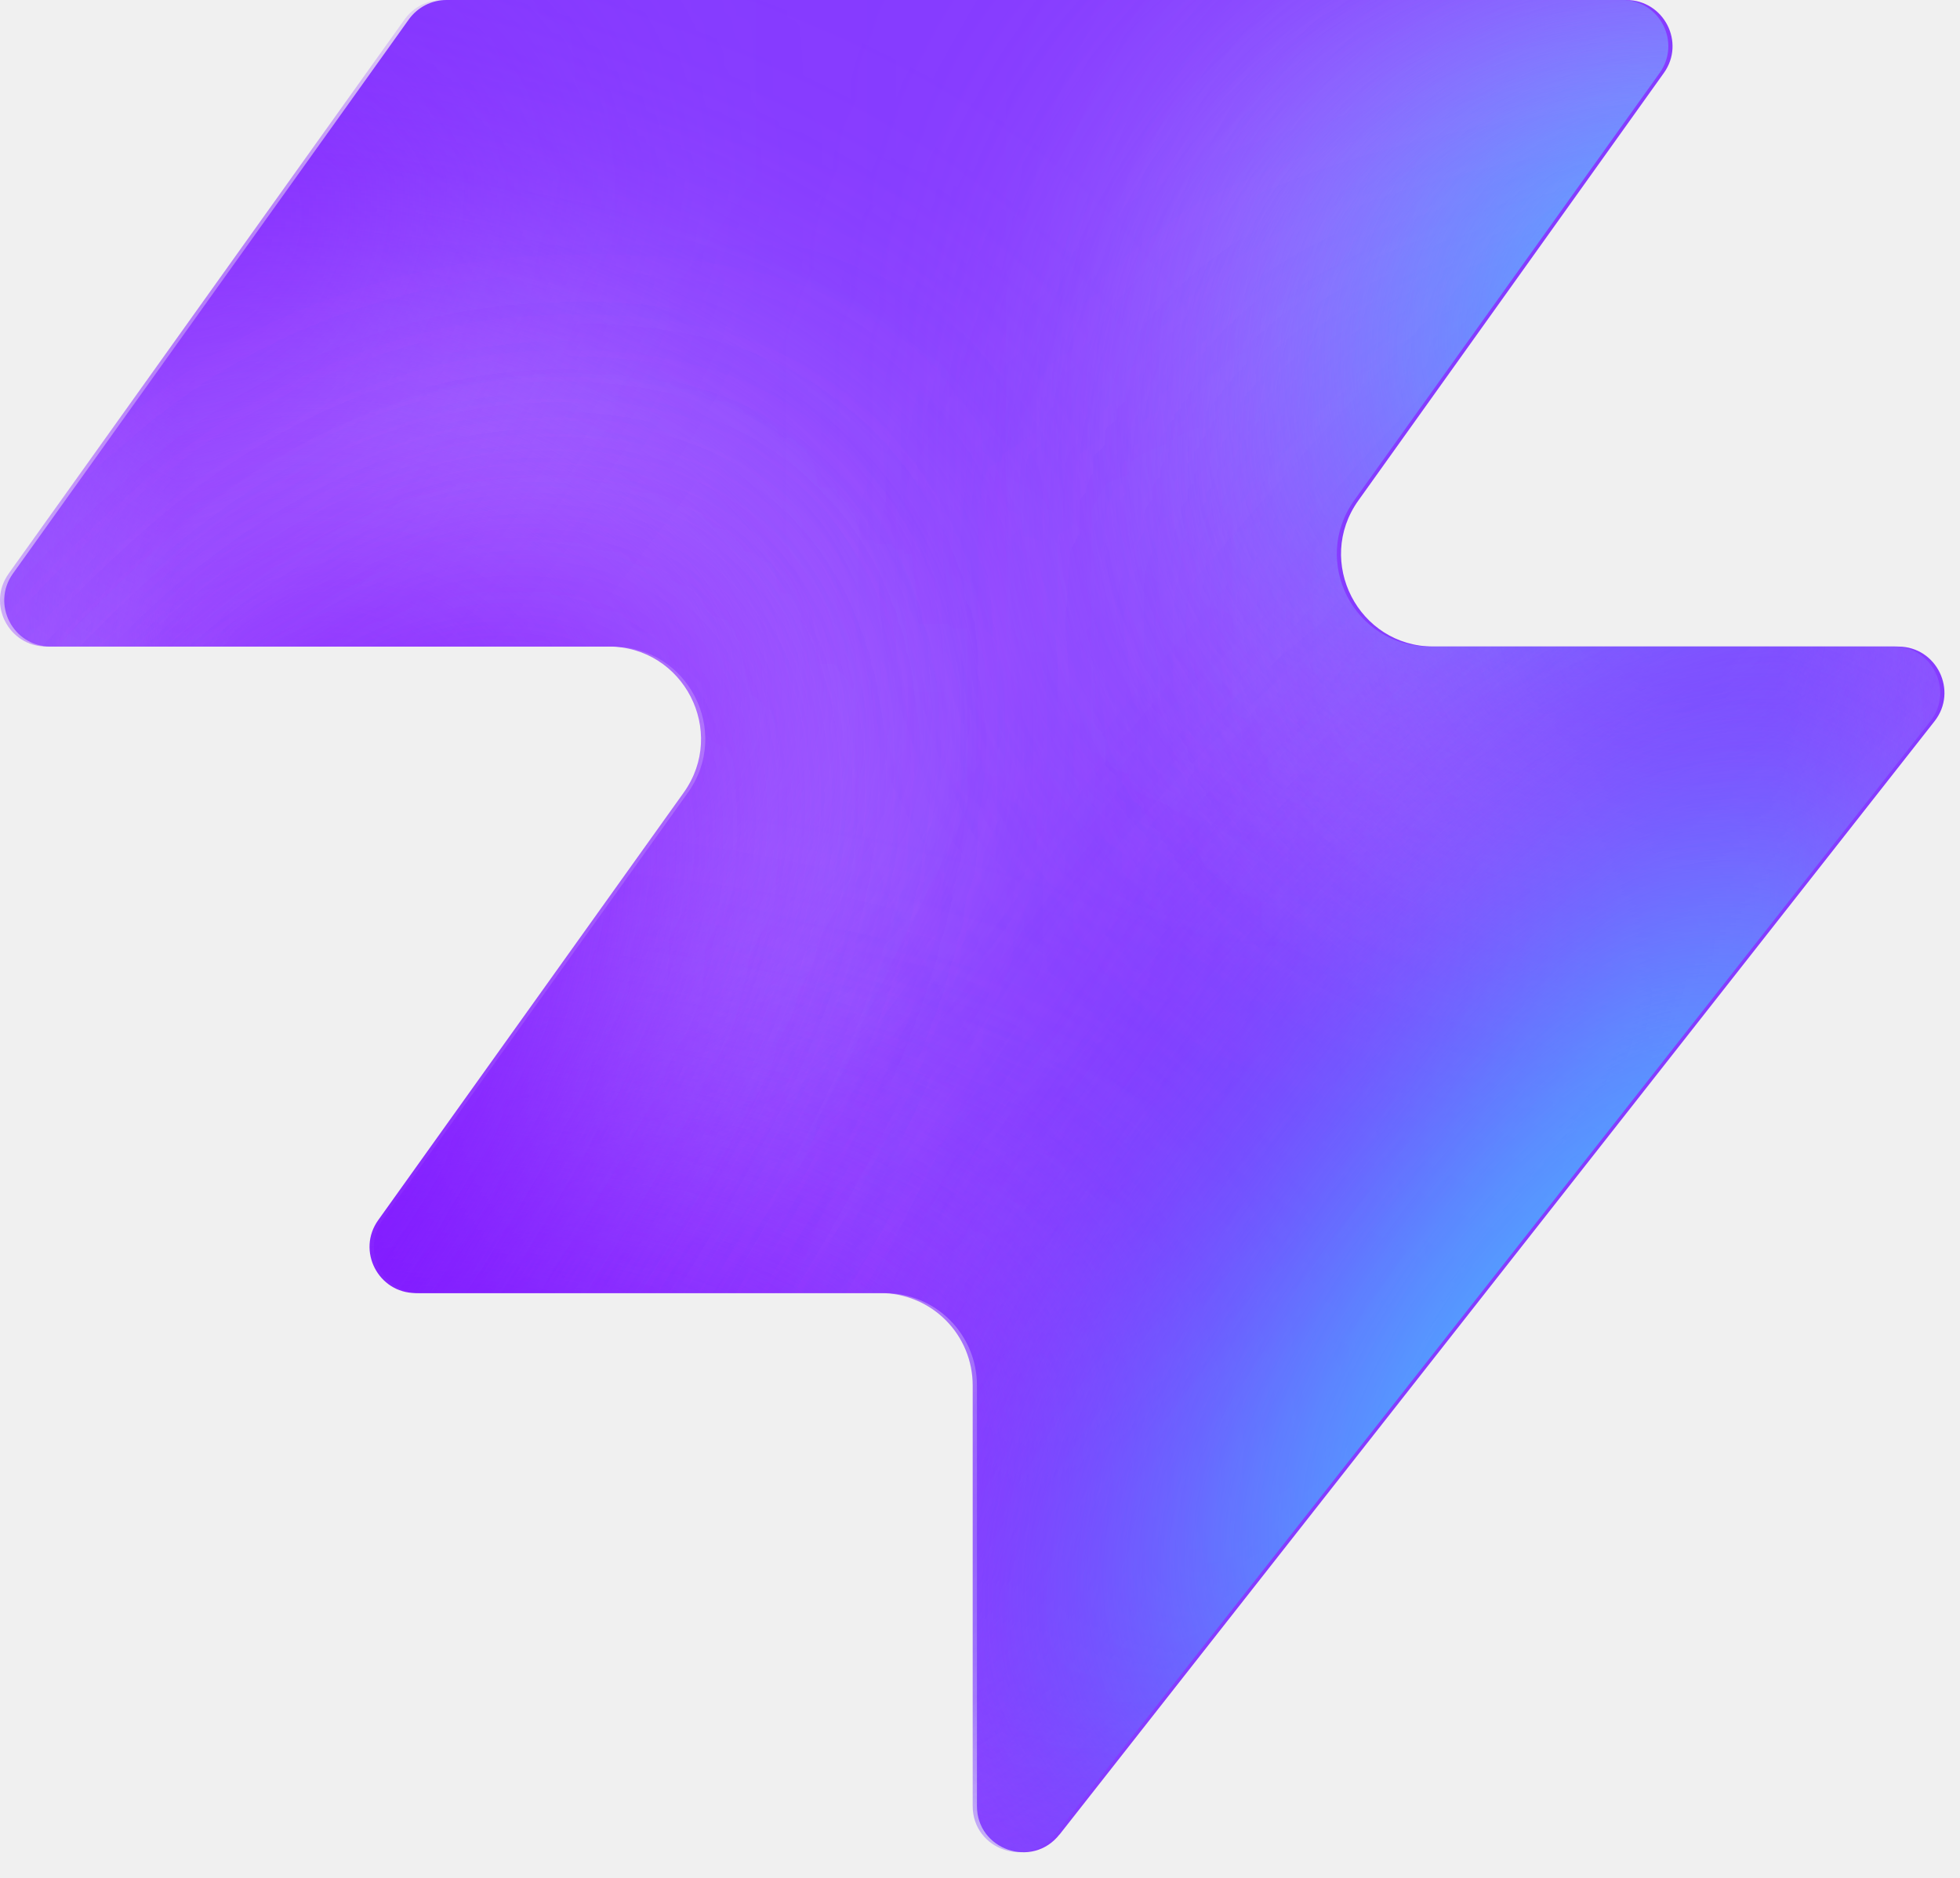
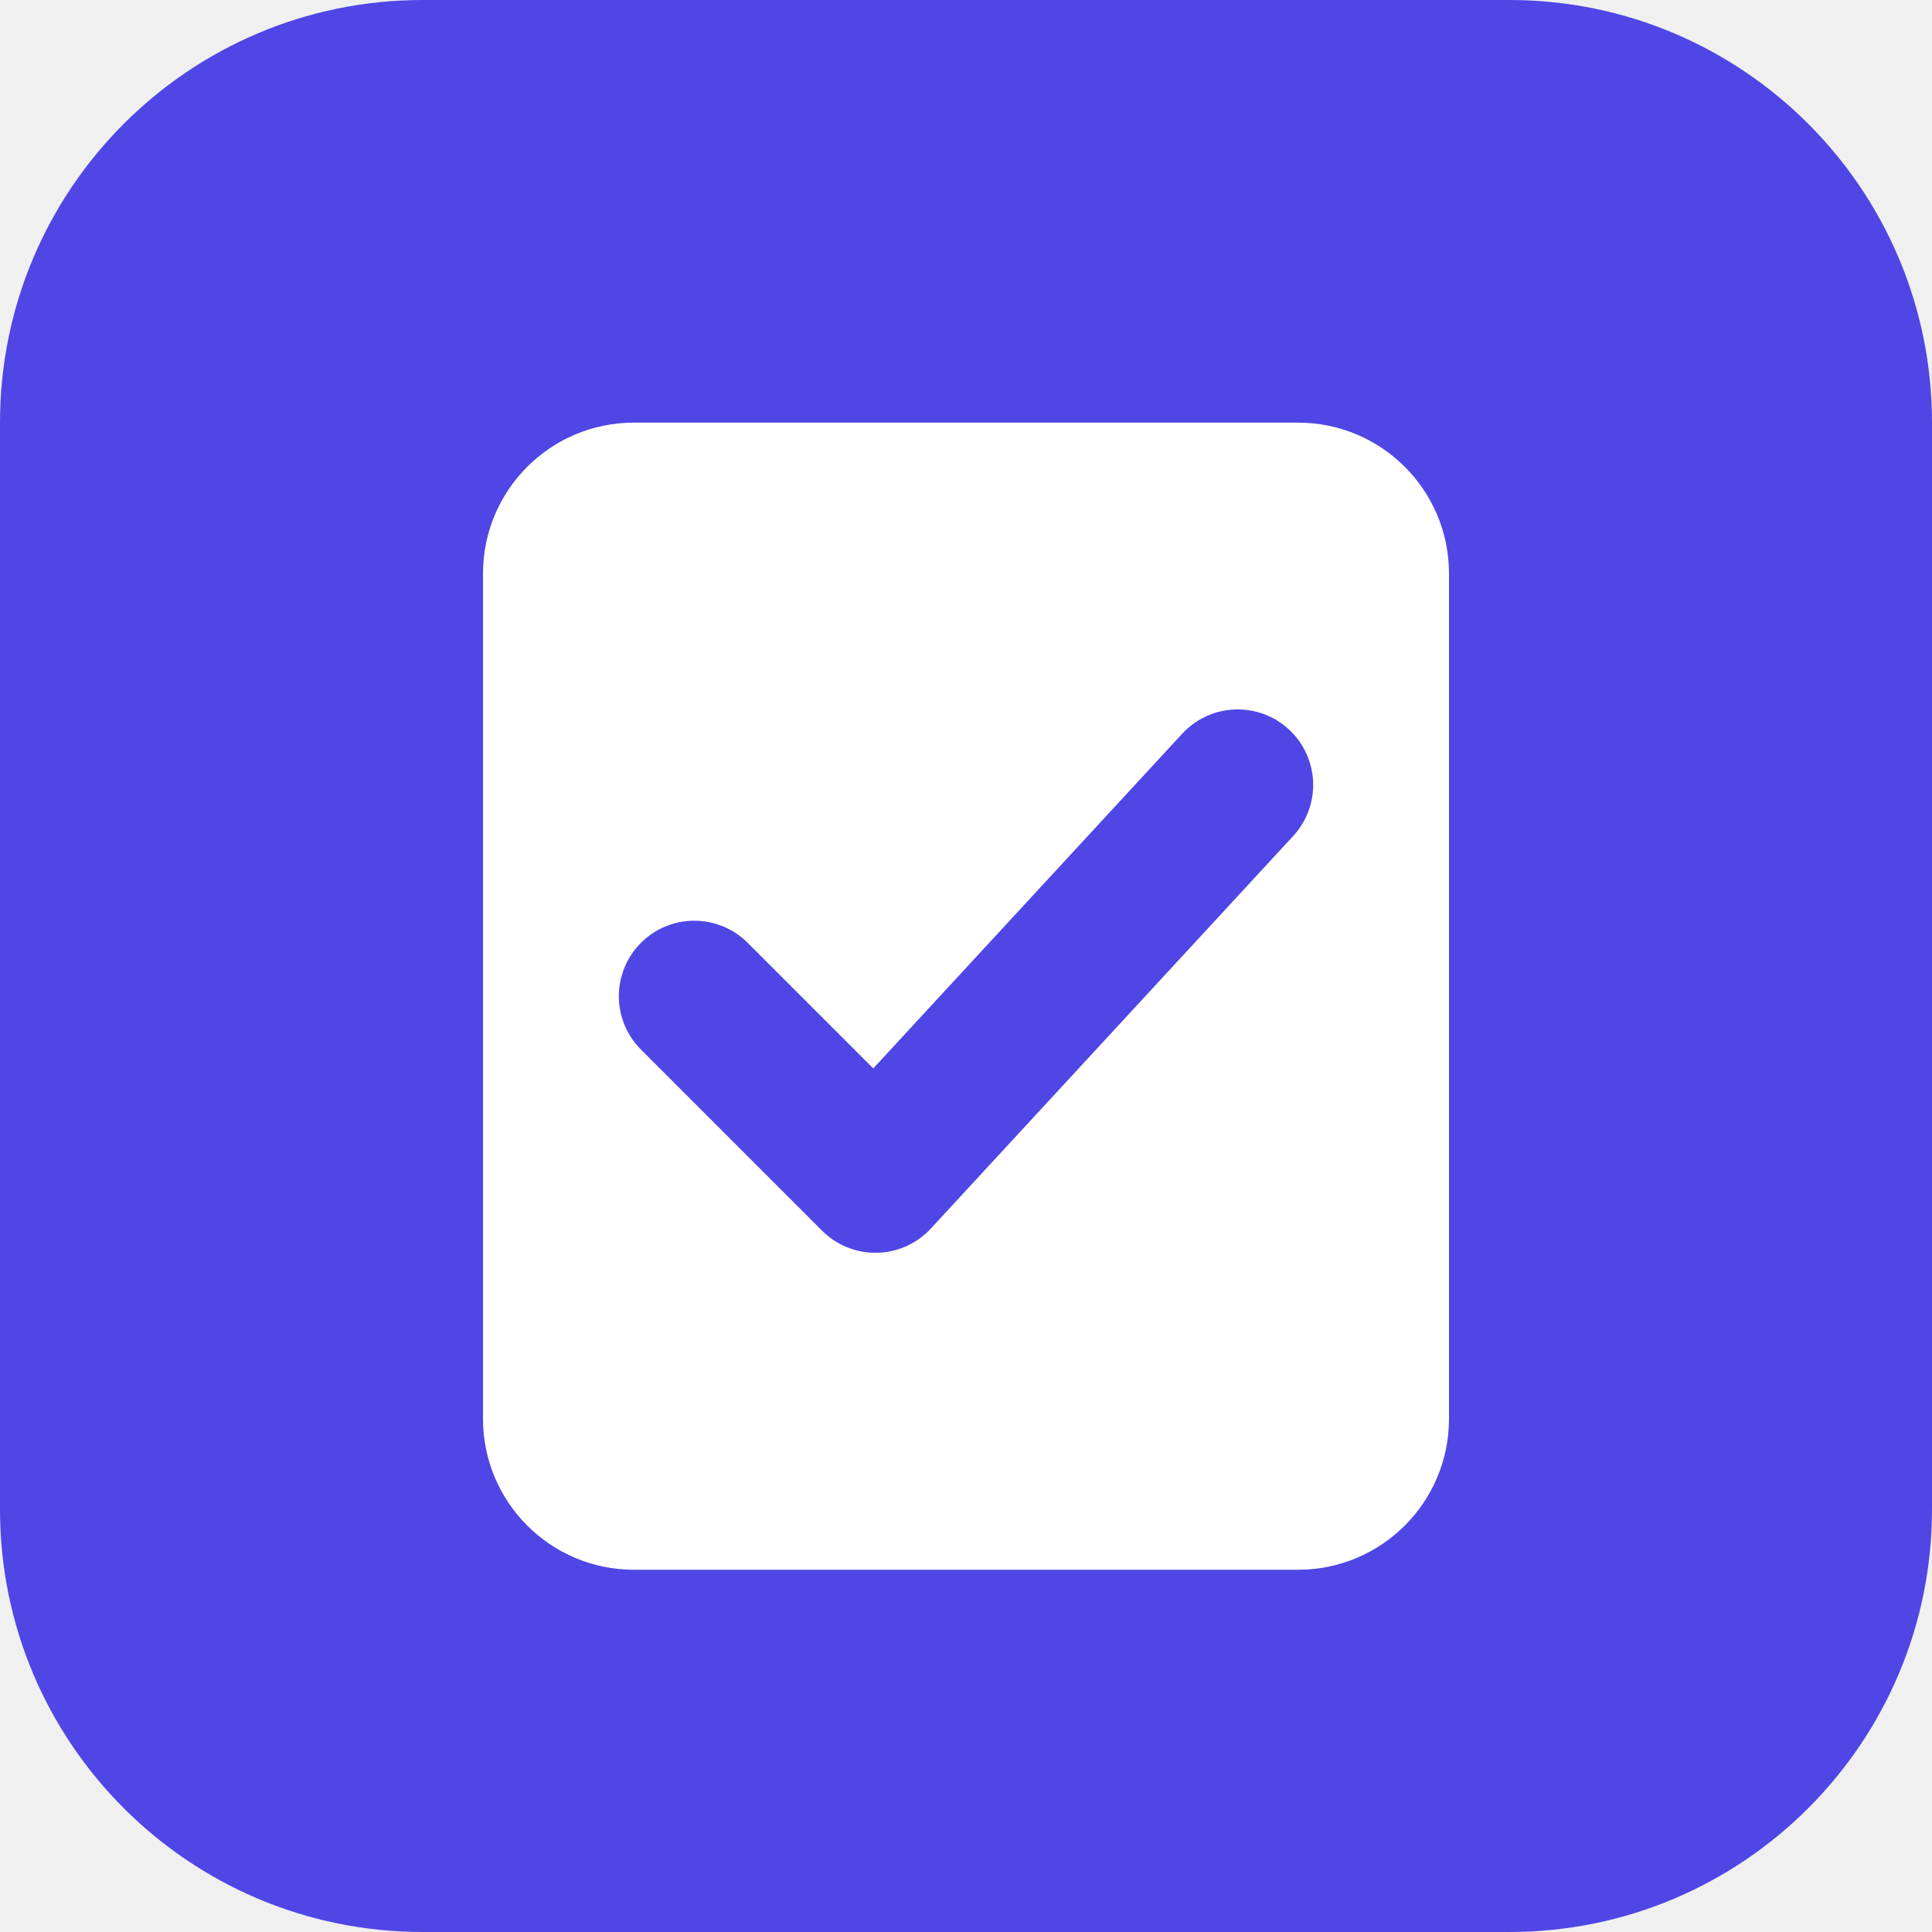
- <svg xmlns="http://www.w3.org/2000/svg" width="48" height="46" fill="none" viewBox="0 0 48 46">
-   <path fill="#863bff" d="M25.946 44.938c-.664.845-2.021.375-2.021-.698V33.937a2.26 2.26 0 0 0-2.262-2.262H10.287c-.92 0-1.456-1.04-.92-1.788l7.48-10.471c1.07-1.497 0-3.578-1.842-3.578H1.237c-.92 0-1.456-1.04-.92-1.788L10.013.474c.214-.297.556-.474.92-.474h28.894c.92 0 1.456 1.04.92 1.788l-7.48 10.471c-1.07 1.498 0 3.579 1.842 3.579h11.377c.943 0 1.473 1.088.89 1.83L25.947 44.94z" style="fill:#863bff;fill:color(display-p3 .525 .23 1);fill-opacity:1" />
-   <mask id="a" width="48" height="46" x="0" y="0" maskUnits="userSpaceOnUse" style="mask-type:alpha">
-     <path fill="#000" d="M25.842 44.938c-.664.844-2.021.375-2.021-.698V33.937a2.26 2.26 0 0 0-2.262-2.262H10.183c-.92 0-1.456-1.04-.92-1.788l7.48-10.471c1.07-1.498 0-3.579-1.842-3.579H1.133c-.92 0-1.456-1.04-.92-1.787L9.91.473c.214-.297.556-.474.92-.474h28.894c.92 0 1.456 1.04.92 1.788l-7.48 10.471c-1.07 1.498 0 3.578 1.842 3.578h11.377c.943 0 1.473 1.088.89 1.832L25.843 44.94z" style="fill:#000;fill-opacity:1" />
-   </mask>
-   <g mask="url(#a)">
-     <g filter="url(#b)">
-       <ellipse cx="5.508" cy="14.704" fill="#ede6ff" rx="5.508" ry="14.704" style="fill:#ede6ff;fill:color(display-p3 .927 .903 1);fill-opacity:1" transform="matrix(.00324 1 1 -.00324 -4.47 31.516)" />
-     </g>
-     <g filter="url(#c)">
-       <ellipse cx="10.399" cy="29.851" fill="#ede6ff" rx="10.399" ry="29.851" style="fill:#ede6ff;fill:color(display-p3 .927 .903 1);fill-opacity:1" transform="matrix(.00324 1 1 -.00324 -39.328 7.883)" />
-     </g>
-     <g filter="url(#d)">
-       <ellipse cx="5.508" cy="30.487" fill="#7e14ff" rx="5.508" ry="30.487" style="fill:#7e14ff;fill:color(display-p3 .492 .077 1);fill-opacity:1" transform="rotate(89.814 -25.913 -14.639)scale(1 -1)" />
-     </g>
-     <g filter="url(#e)">
-       <ellipse cx="5.508" cy="30.599" fill="#7e14ff" rx="5.508" ry="30.599" style="fill:#7e14ff;fill:color(display-p3 .492 .077 1);fill-opacity:1" transform="rotate(89.814 -32.644 -3.334)scale(1 -1)" />
-     </g>
-     <g filter="url(#f)">
-       <ellipse cx="5.508" cy="30.599" fill="#7e14ff" rx="5.508" ry="30.599" style="fill:#7e14ff;fill:color(display-p3 .492 .077 1);fill-opacity:1" transform="matrix(.00324 1 1 -.00324 -34.34 30.47)" />
-     </g>
-     <g filter="url(#g)">
-       <ellipse cx="14.072" cy="22.078" fill="#ede6ff" rx="14.072" ry="22.078" style="fill:#ede6ff;fill:color(display-p3 .927 .903 1);fill-opacity:1" transform="rotate(93.35 24.506 48.493)scale(-1 1)" />
-     </g>
-     <g filter="url(#h)">
-       <ellipse cx="3.47" cy="21.501" fill="#7e14ff" rx="3.47" ry="21.501" style="fill:#7e14ff;fill:color(display-p3 .492 .077 1);fill-opacity:1" transform="rotate(89.009 28.708 47.59)scale(-1 1)" />
-     </g>
-     <g filter="url(#i)">
-       <ellipse cx="3.47" cy="21.501" fill="#7e14ff" rx="3.47" ry="21.501" style="fill:#7e14ff;fill:color(display-p3 .492 .077 1);fill-opacity:1" transform="rotate(89.009 28.708 47.59)scale(-1 1)" />
-     </g>
-     <g filter="url(#j)">
-       <ellipse cx=".387" cy="8.972" fill="#7e14ff" rx="4.407" ry="29.108" style="fill:#7e14ff;fill:color(display-p3 .492 .077 1);fill-opacity:1" transform="rotate(39.51 .387 8.972)" />
-     </g>
-     <g filter="url(#k)">
-       <ellipse cx="47.523" cy="-6.092" fill="#7e14ff" rx="4.407" ry="29.108" style="fill:#7e14ff;fill:color(display-p3 .492 .077 1);fill-opacity:1" transform="rotate(37.892 47.523 -6.092)" />
-     </g>
-     <g filter="url(#l)">
-       <ellipse cx="41.412" cy="6.333" fill="#47bfff" rx="5.971" ry="9.665" style="fill:#47bfff;fill:color(display-p3 .28 .748 1);fill-opacity:1" transform="rotate(37.892 41.412 6.333)" />
-     </g>
-     <g filter="url(#m)">
-       <ellipse cx="-1.879" cy="38.332" fill="#7e14ff" rx="4.407" ry="29.108" style="fill:#7e14ff;fill:color(display-p3 .492 .077 1);fill-opacity:1" transform="rotate(37.892 -1.88 38.332)" />
-     </g>
-     <g filter="url(#n)">
-       <ellipse cx="-1.879" cy="38.332" fill="#7e14ff" rx="4.407" ry="29.108" style="fill:#7e14ff;fill:color(display-p3 .492 .077 1);fill-opacity:1" transform="rotate(37.892 -1.88 38.332)" />
-     </g>
-     <g filter="url(#o)">
-       <ellipse cx="35.651" cy="29.907" fill="#7e14ff" rx="4.407" ry="29.108" style="fill:#7e14ff;fill:color(display-p3 .492 .077 1);fill-opacity:1" transform="rotate(37.892 35.651 29.907)" />
-     </g>
-     <g filter="url(#p)">
-       <ellipse cx="38.418" cy="32.4" fill="#47bfff" rx="5.971" ry="15.297" style="fill:#47bfff;fill:color(display-p3 .28 .748 1);fill-opacity:1" transform="rotate(37.892 38.418 32.4)" />
-     </g>
-   </g>
-   <defs>
-     <filter id="b" width="60.045" height="41.654" x="-19.77" y="16.149" color-interpolation-filters="sRGB" filterUnits="userSpaceOnUse">
-       <feFlood flood-opacity="0" result="BackgroundImageFix" />
-       <feBlend in="SourceGraphic" in2="BackgroundImageFix" result="shape" />
-       <feGaussianBlur result="effect1_foregroundBlur_2002_17158" stdDeviation="7.659" />
-     </filter>
-     <filter id="c" width="90.34" height="51.437" x="-54.613" y="-7.533" color-interpolation-filters="sRGB" filterUnits="userSpaceOnUse">
-       <feFlood flood-opacity="0" result="BackgroundImageFix" />
-       <feBlend in="SourceGraphic" in2="BackgroundImageFix" result="shape" />
-       <feGaussianBlur result="effect1_foregroundBlur_2002_17158" stdDeviation="7.659" />
-     </filter>
-     <filter id="d" width="79.355" height="29.4" x="-49.64" y="2.03" color-interpolation-filters="sRGB" filterUnits="userSpaceOnUse">
-       <feFlood flood-opacity="0" result="BackgroundImageFix" />
-       <feBlend in="SourceGraphic" in2="BackgroundImageFix" result="shape" />
-       <feGaussianBlur result="effect1_foregroundBlur_2002_17158" stdDeviation="4.596" />
-     </filter>
-     <filter id="e" width="79.579" height="29.4" x="-45.045" y="20.029" color-interpolation-filters="sRGB" filterUnits="userSpaceOnUse">
-       <feFlood flood-opacity="0" result="BackgroundImageFix" />
-       <feBlend in="SourceGraphic" in2="BackgroundImageFix" result="shape" />
-       <feGaussianBlur result="effect1_foregroundBlur_2002_17158" stdDeviation="4.596" />
-     </filter>
-     <filter id="f" width="79.579" height="29.4" x="-43.513" y="21.178" color-interpolation-filters="sRGB" filterUnits="userSpaceOnUse">
-       <feFlood flood-opacity="0" result="BackgroundImageFix" />
-       <feBlend in="SourceGraphic" in2="BackgroundImageFix" result="shape" />
-       <feGaussianBlur result="effect1_foregroundBlur_2002_17158" stdDeviation="4.596" />
-     </filter>
-     <filter id="g" width="74.749" height="58.852" x="15.756" y="-17.901" color-interpolation-filters="sRGB" filterUnits="userSpaceOnUse">
-       <feFlood flood-opacity="0" result="BackgroundImageFix" />
-       <feBlend in="SourceGraphic" in2="BackgroundImageFix" result="shape" />
-       <feGaussianBlur result="effect1_foregroundBlur_2002_17158" stdDeviation="7.659" />
-     </filter>
-     <filter id="h" width="61.377" height="25.362" x="23.548" y="2.284" color-interpolation-filters="sRGB" filterUnits="userSpaceOnUse">
-       <feFlood flood-opacity="0" result="BackgroundImageFix" />
-       <feBlend in="SourceGraphic" in2="BackgroundImageFix" result="shape" />
-       <feGaussianBlur result="effect1_foregroundBlur_2002_17158" stdDeviation="4.596" />
-     </filter>
-     <filter id="i" width="61.377" height="25.362" x="23.548" y="2.284" color-interpolation-filters="sRGB" filterUnits="userSpaceOnUse">
-       <feFlood flood-opacity="0" result="BackgroundImageFix" />
-       <feBlend in="SourceGraphic" in2="BackgroundImageFix" result="shape" />
-       <feGaussianBlur result="effect1_foregroundBlur_2002_17158" stdDeviation="4.596" />
-     </filter>
-     <filter id="j" width="56.045" height="63.649" x="-27.636" y="-22.853" color-interpolation-filters="sRGB" filterUnits="userSpaceOnUse">
-       <feFlood flood-opacity="0" result="BackgroundImageFix" />
-       <feBlend in="SourceGraphic" in2="BackgroundImageFix" result="shape" />
-       <feGaussianBlur result="effect1_foregroundBlur_2002_17158" stdDeviation="4.596" />
-     </filter>
-     <filter id="k" width="54.814" height="64.646" x="20.116" y="-38.415" color-interpolation-filters="sRGB" filterUnits="userSpaceOnUse">
-       <feFlood flood-opacity="0" result="BackgroundImageFix" />
-       <feBlend in="SourceGraphic" in2="BackgroundImageFix" result="shape" />
-       <feGaussianBlur result="effect1_foregroundBlur_2002_17158" stdDeviation="4.596" />
-     </filter>
-     <filter id="l" width="33.541" height="35.313" x="24.641" y="-11.323" color-interpolation-filters="sRGB" filterUnits="userSpaceOnUse">
-       <feFlood flood-opacity="0" result="BackgroundImageFix" />
-       <feBlend in="SourceGraphic" in2="BackgroundImageFix" result="shape" />
-       <feGaussianBlur result="effect1_foregroundBlur_2002_17158" stdDeviation="4.596" />
-     </filter>
-     <filter id="m" width="54.814" height="64.646" x="-29.286" y="6.009" color-interpolation-filters="sRGB" filterUnits="userSpaceOnUse">
-       <feFlood flood-opacity="0" result="BackgroundImageFix" />
-       <feBlend in="SourceGraphic" in2="BackgroundImageFix" result="shape" />
-       <feGaussianBlur result="effect1_foregroundBlur_2002_17158" stdDeviation="4.596" />
-     </filter>
-     <filter id="n" width="54.814" height="64.646" x="-29.286" y="6.009" color-interpolation-filters="sRGB" filterUnits="userSpaceOnUse">
-       <feFlood flood-opacity="0" result="BackgroundImageFix" />
-       <feBlend in="SourceGraphic" in2="BackgroundImageFix" result="shape" />
-       <feGaussianBlur result="effect1_foregroundBlur_2002_17158" stdDeviation="4.596" />
-     </filter>
-     <filter id="o" width="54.814" height="64.646" x="8.244" y="-2.416" color-interpolation-filters="sRGB" filterUnits="userSpaceOnUse">
-       <feFlood flood-opacity="0" result="BackgroundImageFix" />
-       <feBlend in="SourceGraphic" in2="BackgroundImageFix" result="shape" />
-       <feGaussianBlur result="effect1_foregroundBlur_2002_17158" stdDeviation="4.596" />
-     </filter>
-     <filter id="p" width="39.409" height="43.623" x="18.713" y="10.588" color-interpolation-filters="sRGB" filterUnits="userSpaceOnUse">
-       <feFlood flood-opacity="0" result="BackgroundImageFix" />
-       <feBlend in="SourceGraphic" in2="BackgroundImageFix" result="shape" />
-       <feGaussianBlur result="effect1_foregroundBlur_2002_17158" stdDeviation="4.596" />
-     </filter>
-   </defs>
+ <svg xmlns="http://www.w3.org/2000/svg" viewBox="0 0 64 64">
+   <rect width="64" height="64" rx="14" fill="#4f46e5" />
+   <rect x="16" y="14" width="32" height="38" rx="5" fill="#fff" />
+   <path d="M23 33l6 6 12-13" fill="none" stroke="#4f46e5" stroke-width="5" stroke-linecap="round" stroke-linejoin="round" />
</svg>
